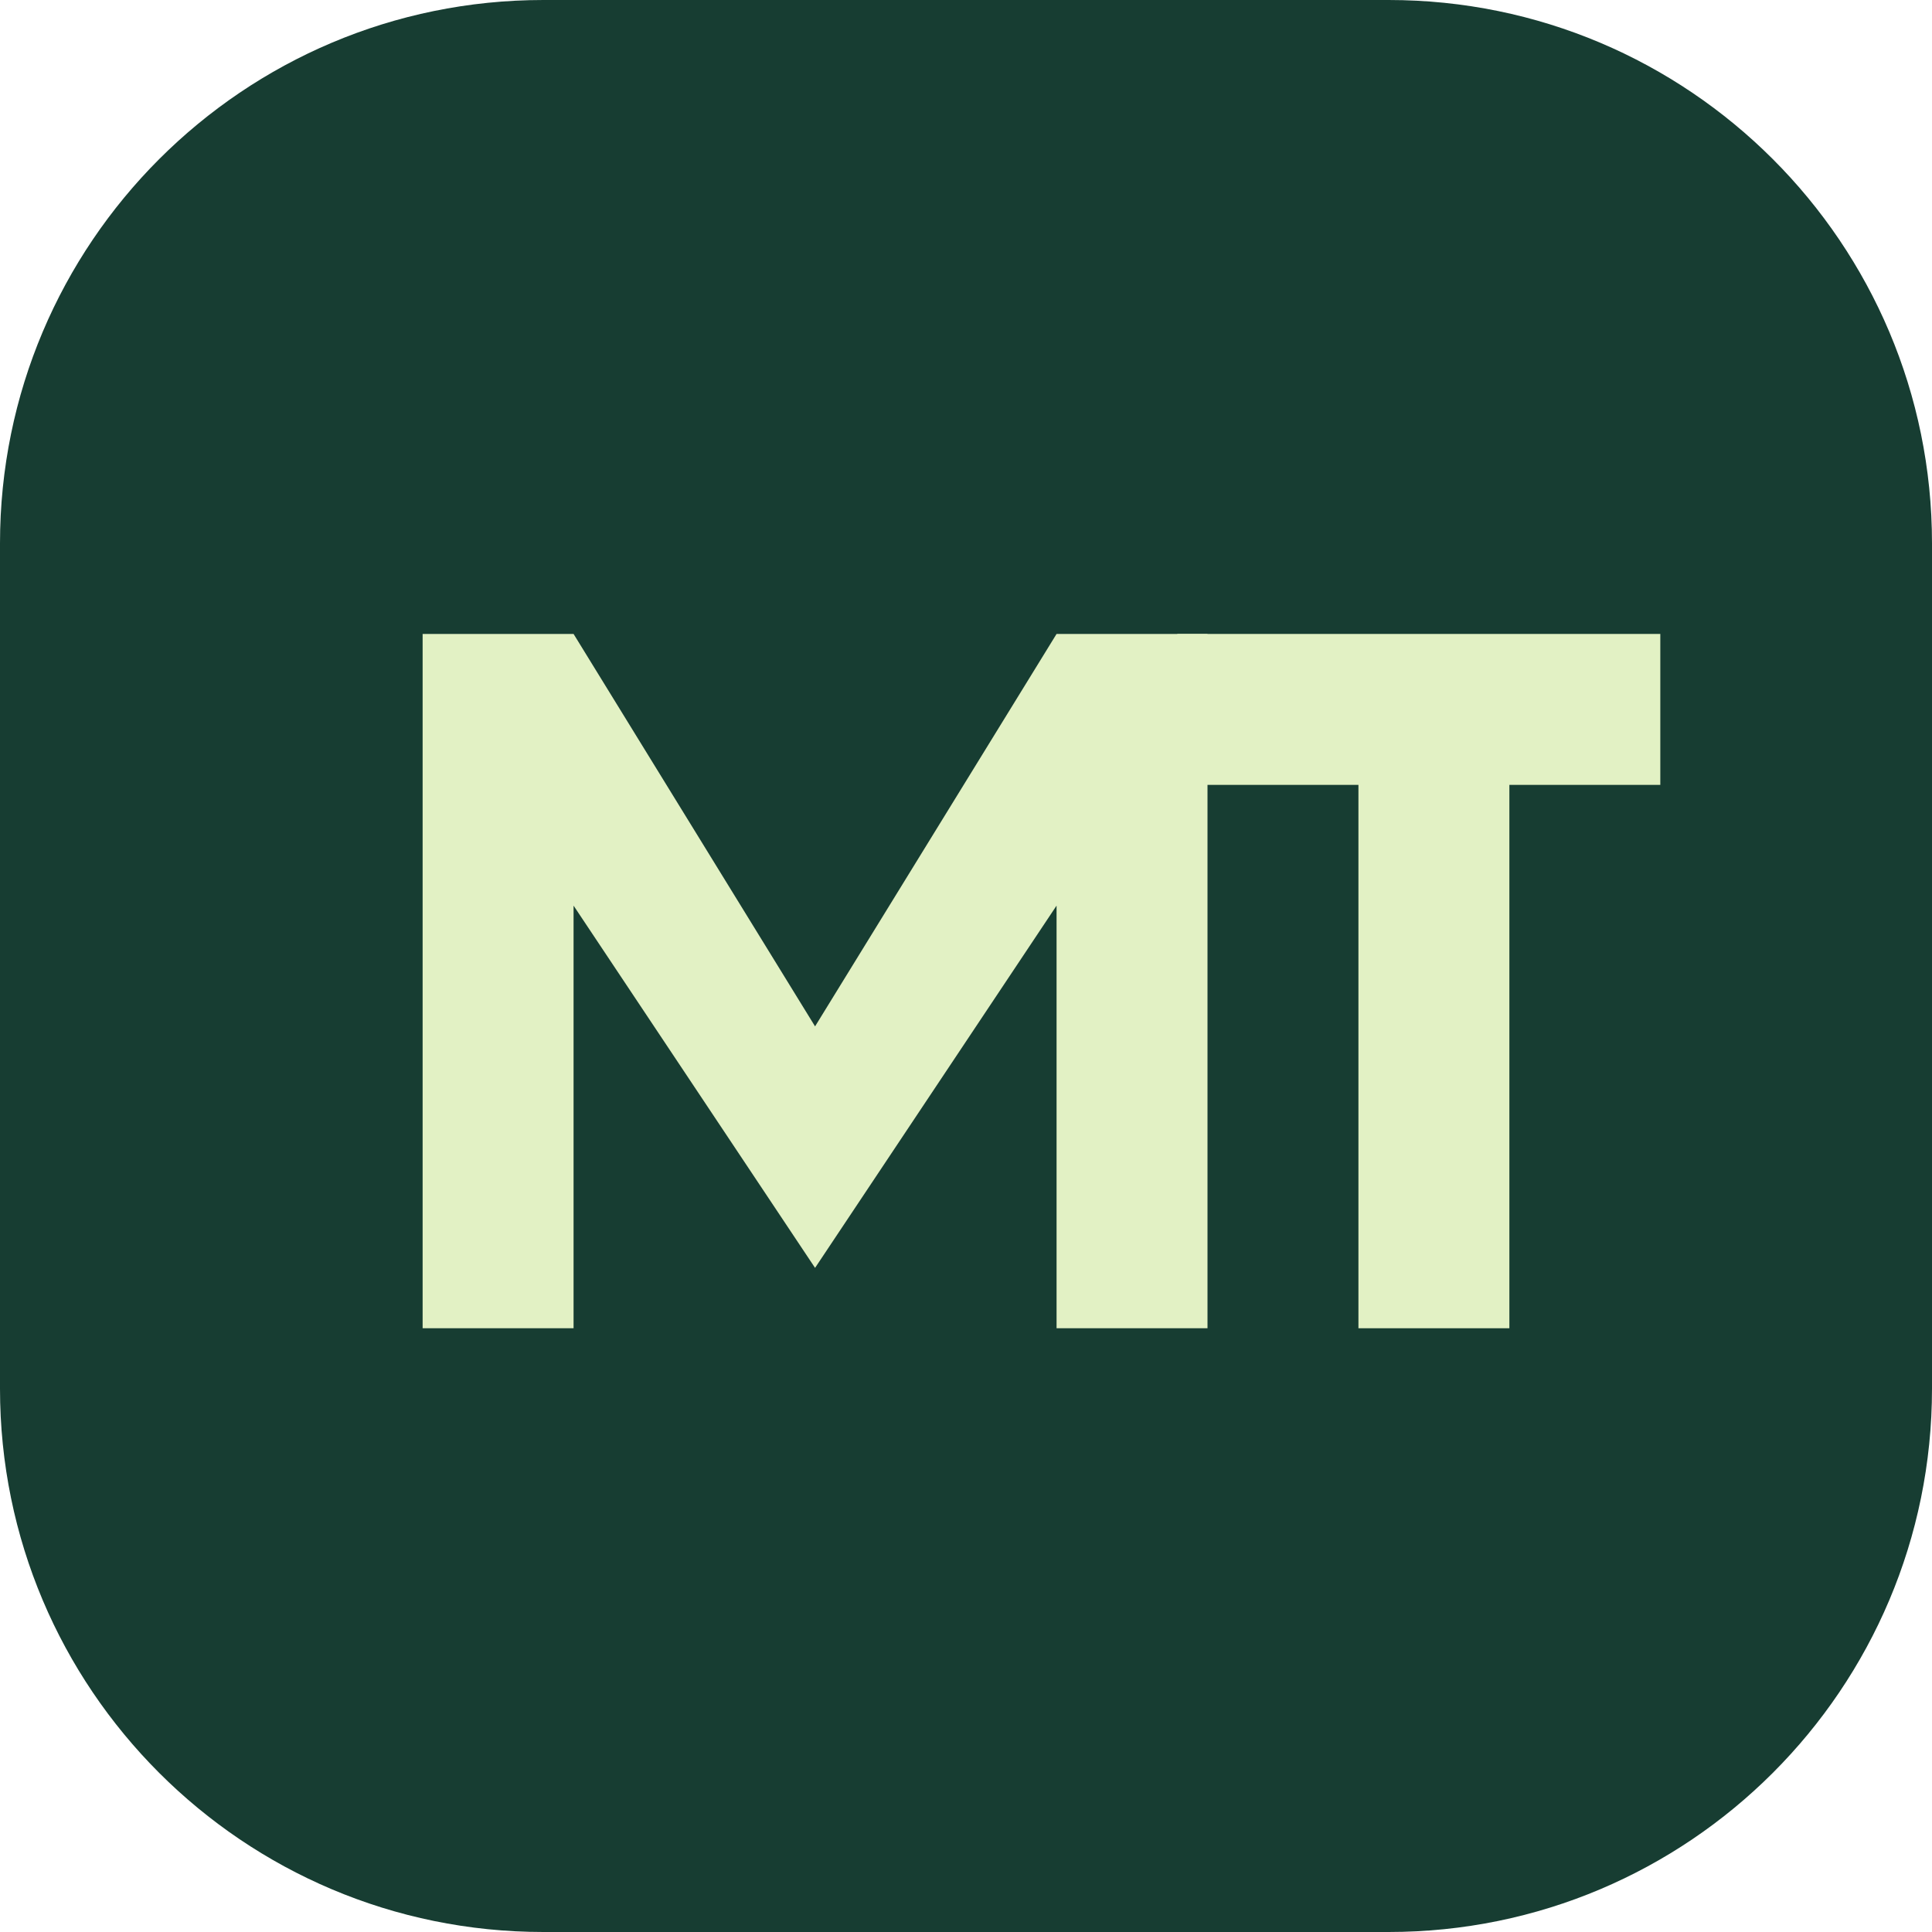
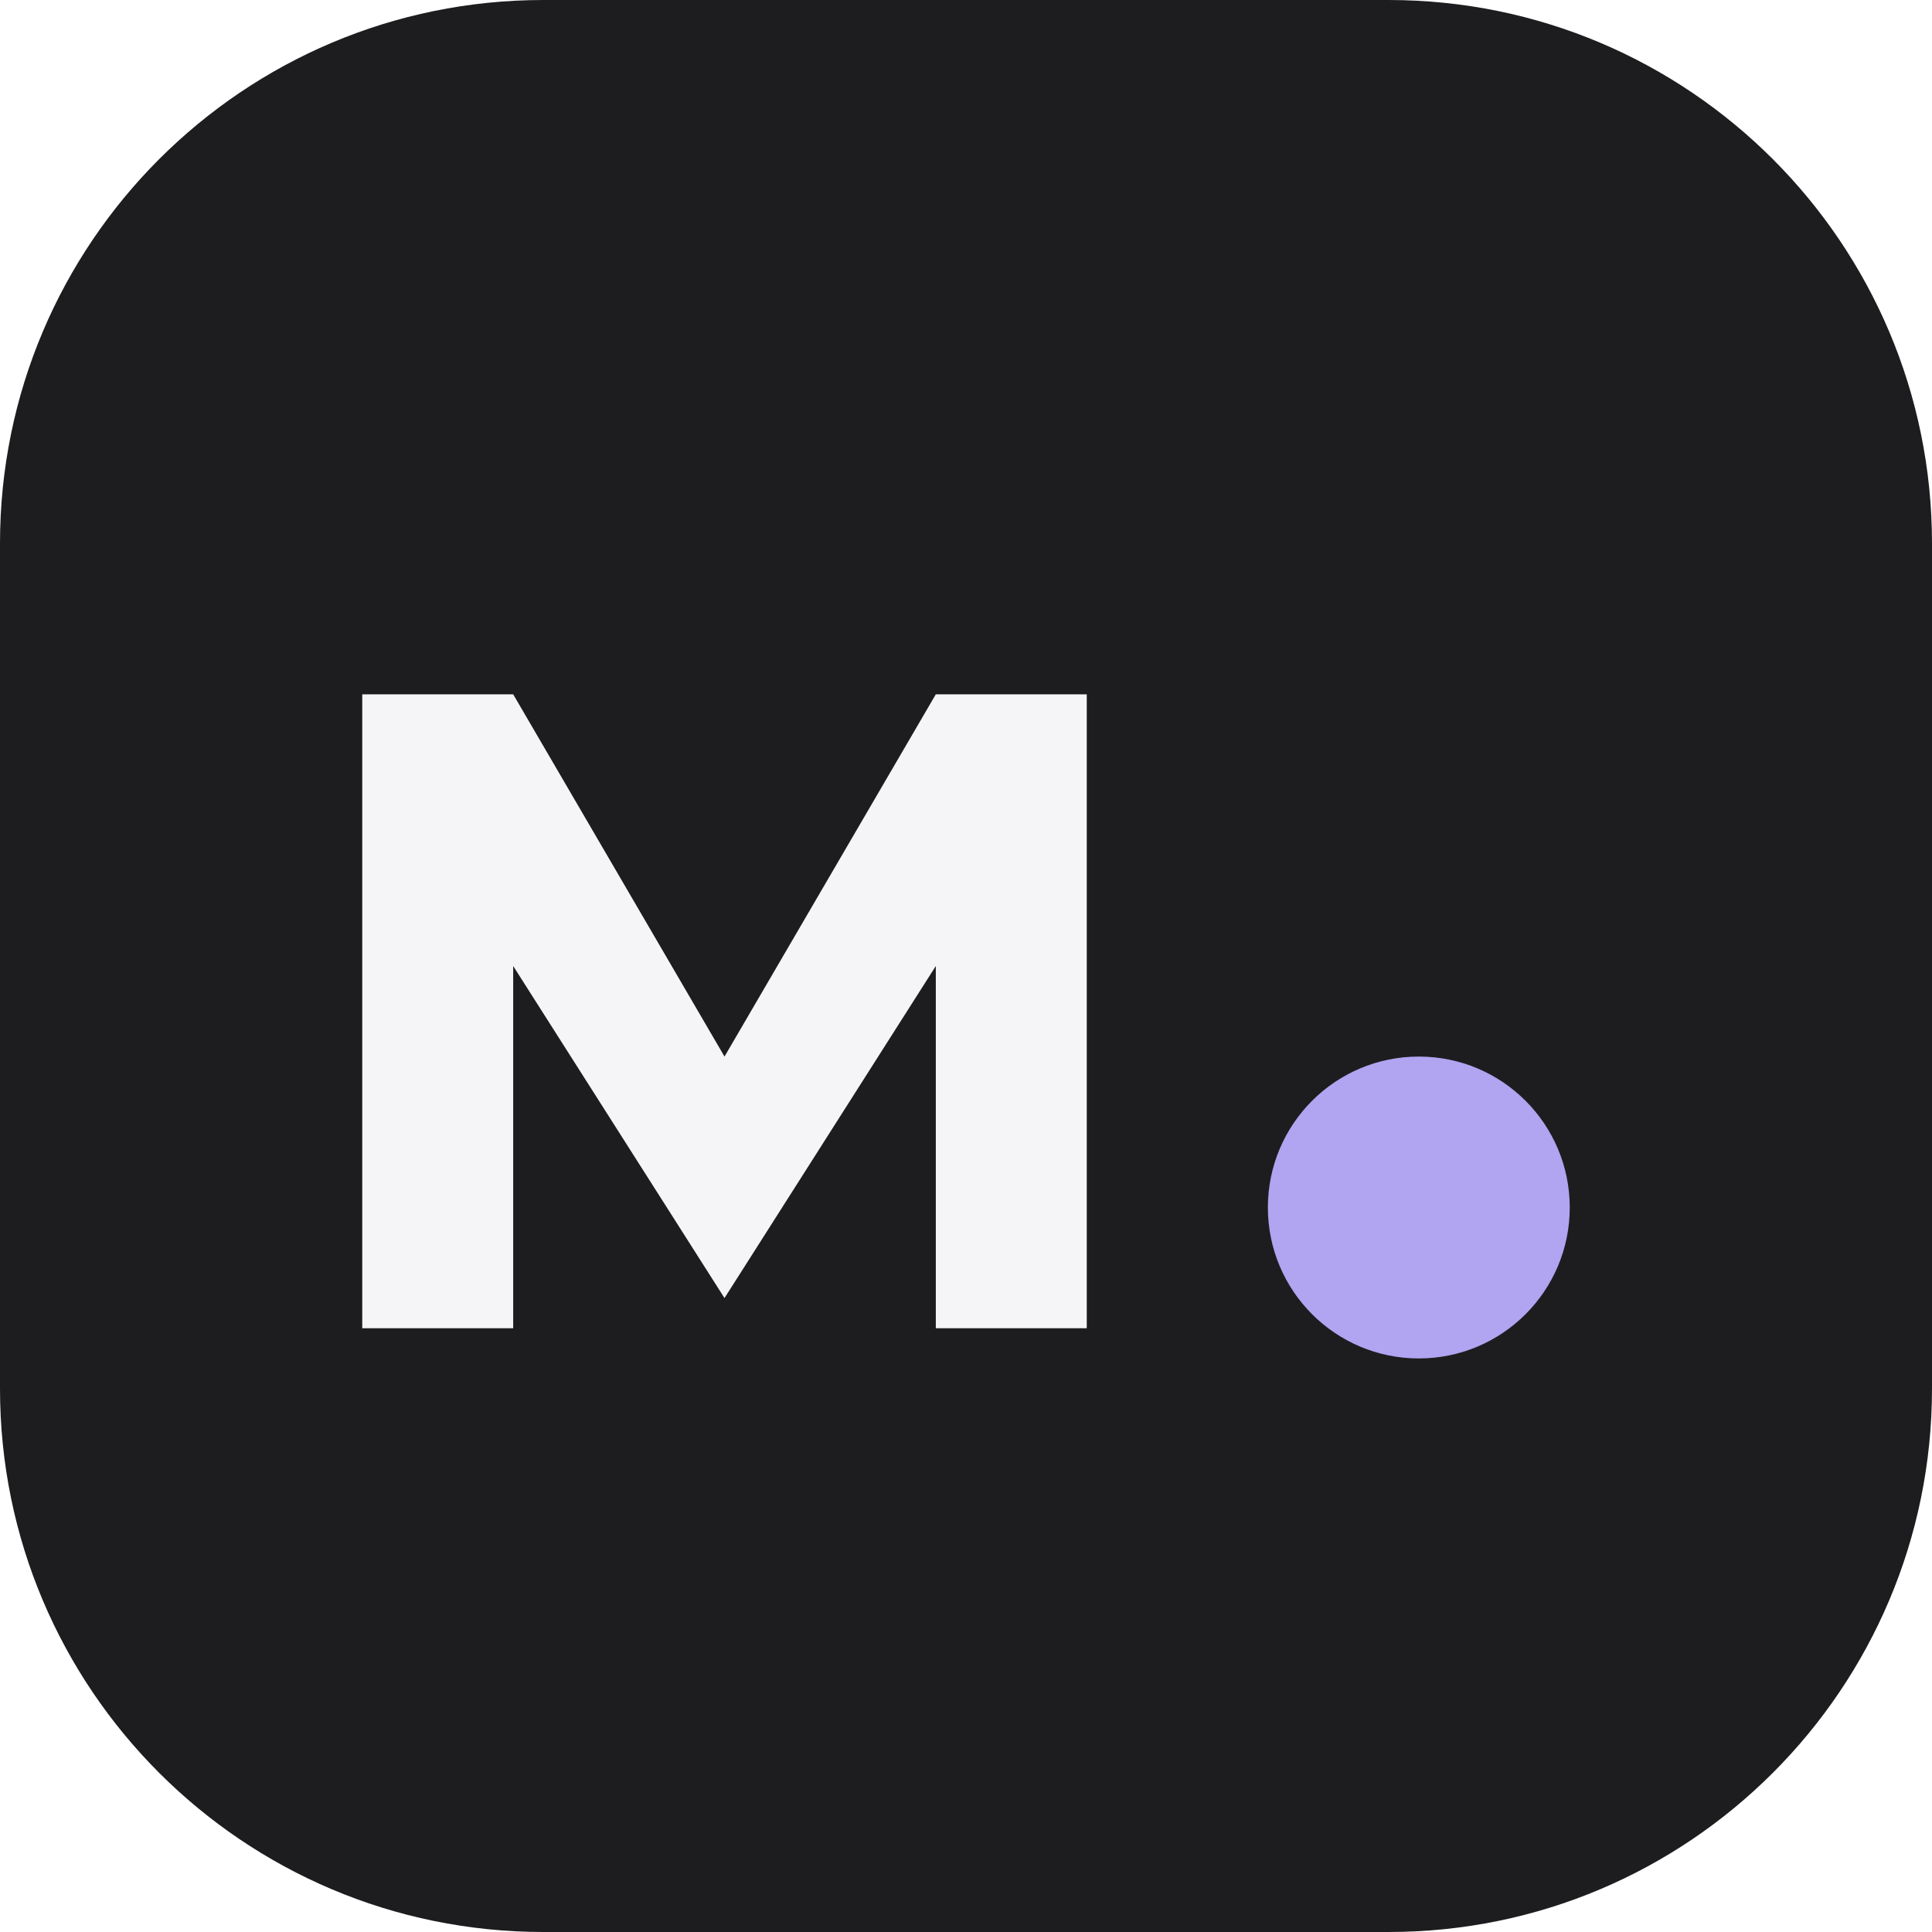
<svg xmlns="http://www.w3.org/2000/svg" viewBox="0 0 64 64">
-   <rect width="64" height="64" rx="18" fill="#173d32" />
-   <path d="M14 44V21h5l8 13 8-13h5v23h-5V30l-8 12-8-12v14z" fill="#e2f1c4" />
-   <path d="M39 21h16v5h-5v18h-5V26h-6z" fill="#e2f1c4" />
+   <rect width="64" height="64" rx="18" fill="#1d1d1f" />
+   <path d="M12 44V23h5l7 12 7-12h5v21h-5V32l-7 11-7-11v12z" fill="#f5f5f7" />
+   <circle cx="47" cy="40" r="5" fill="#b1a4f1" />
</svg>
